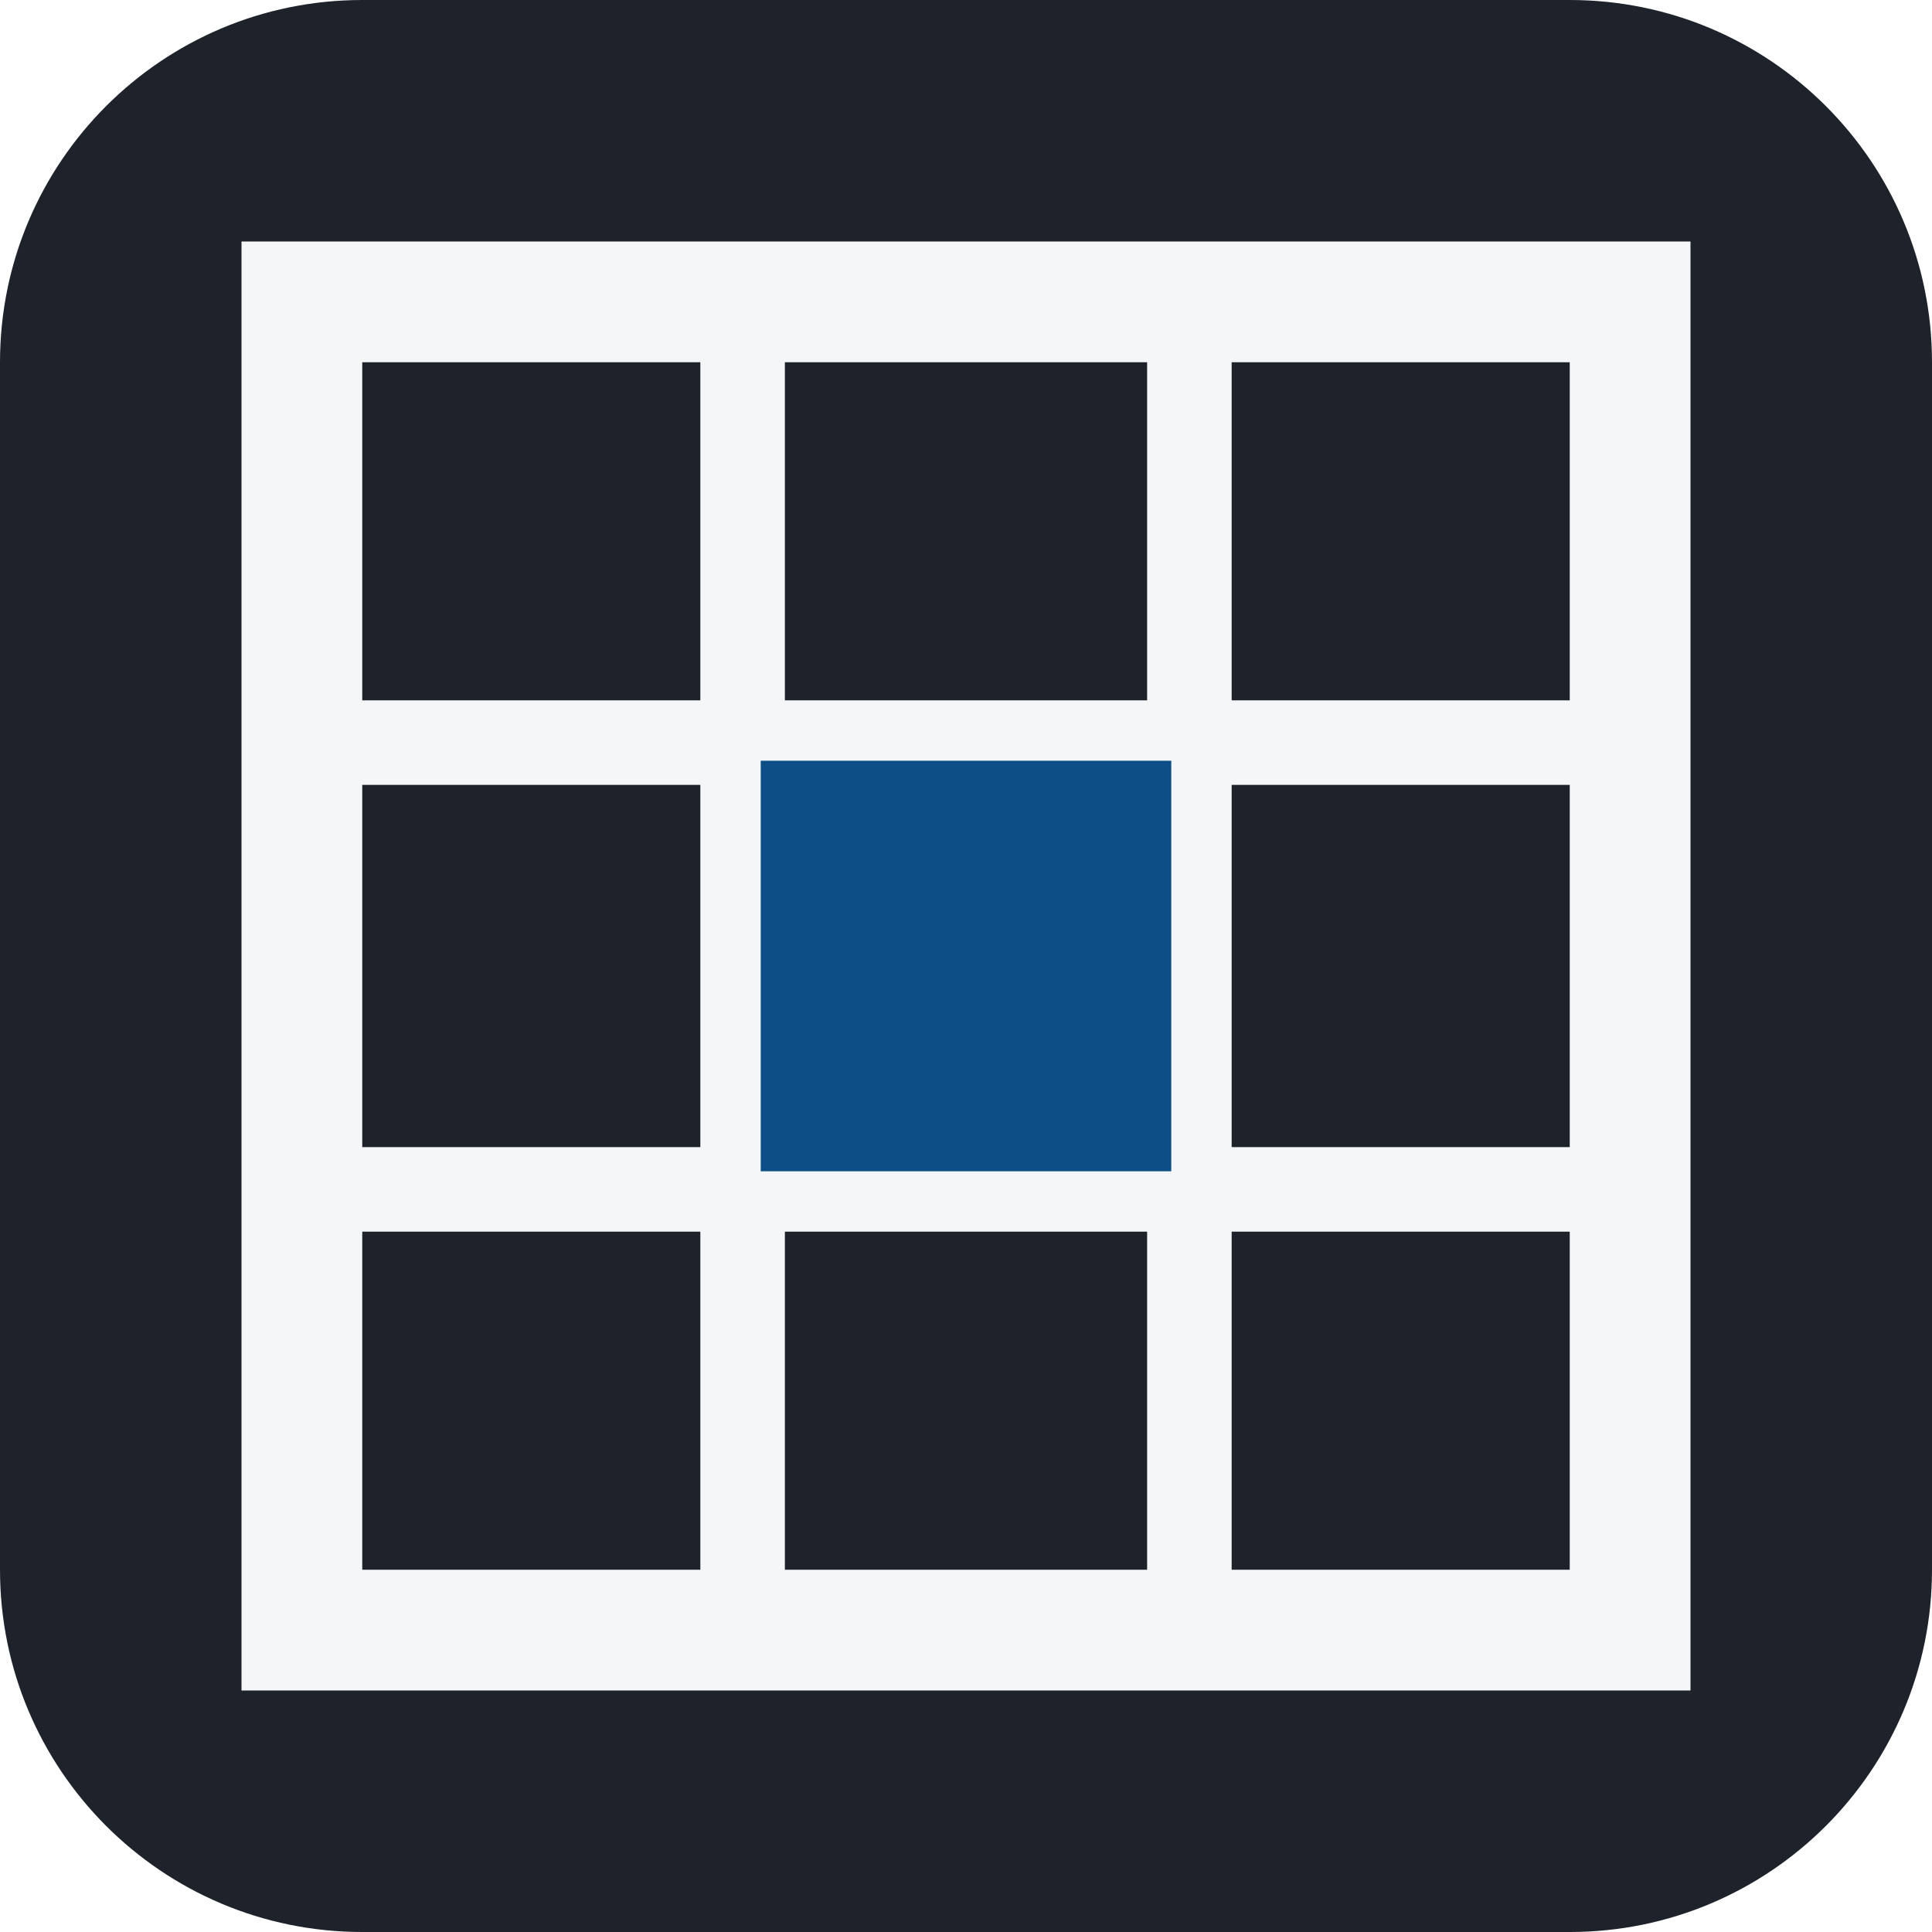
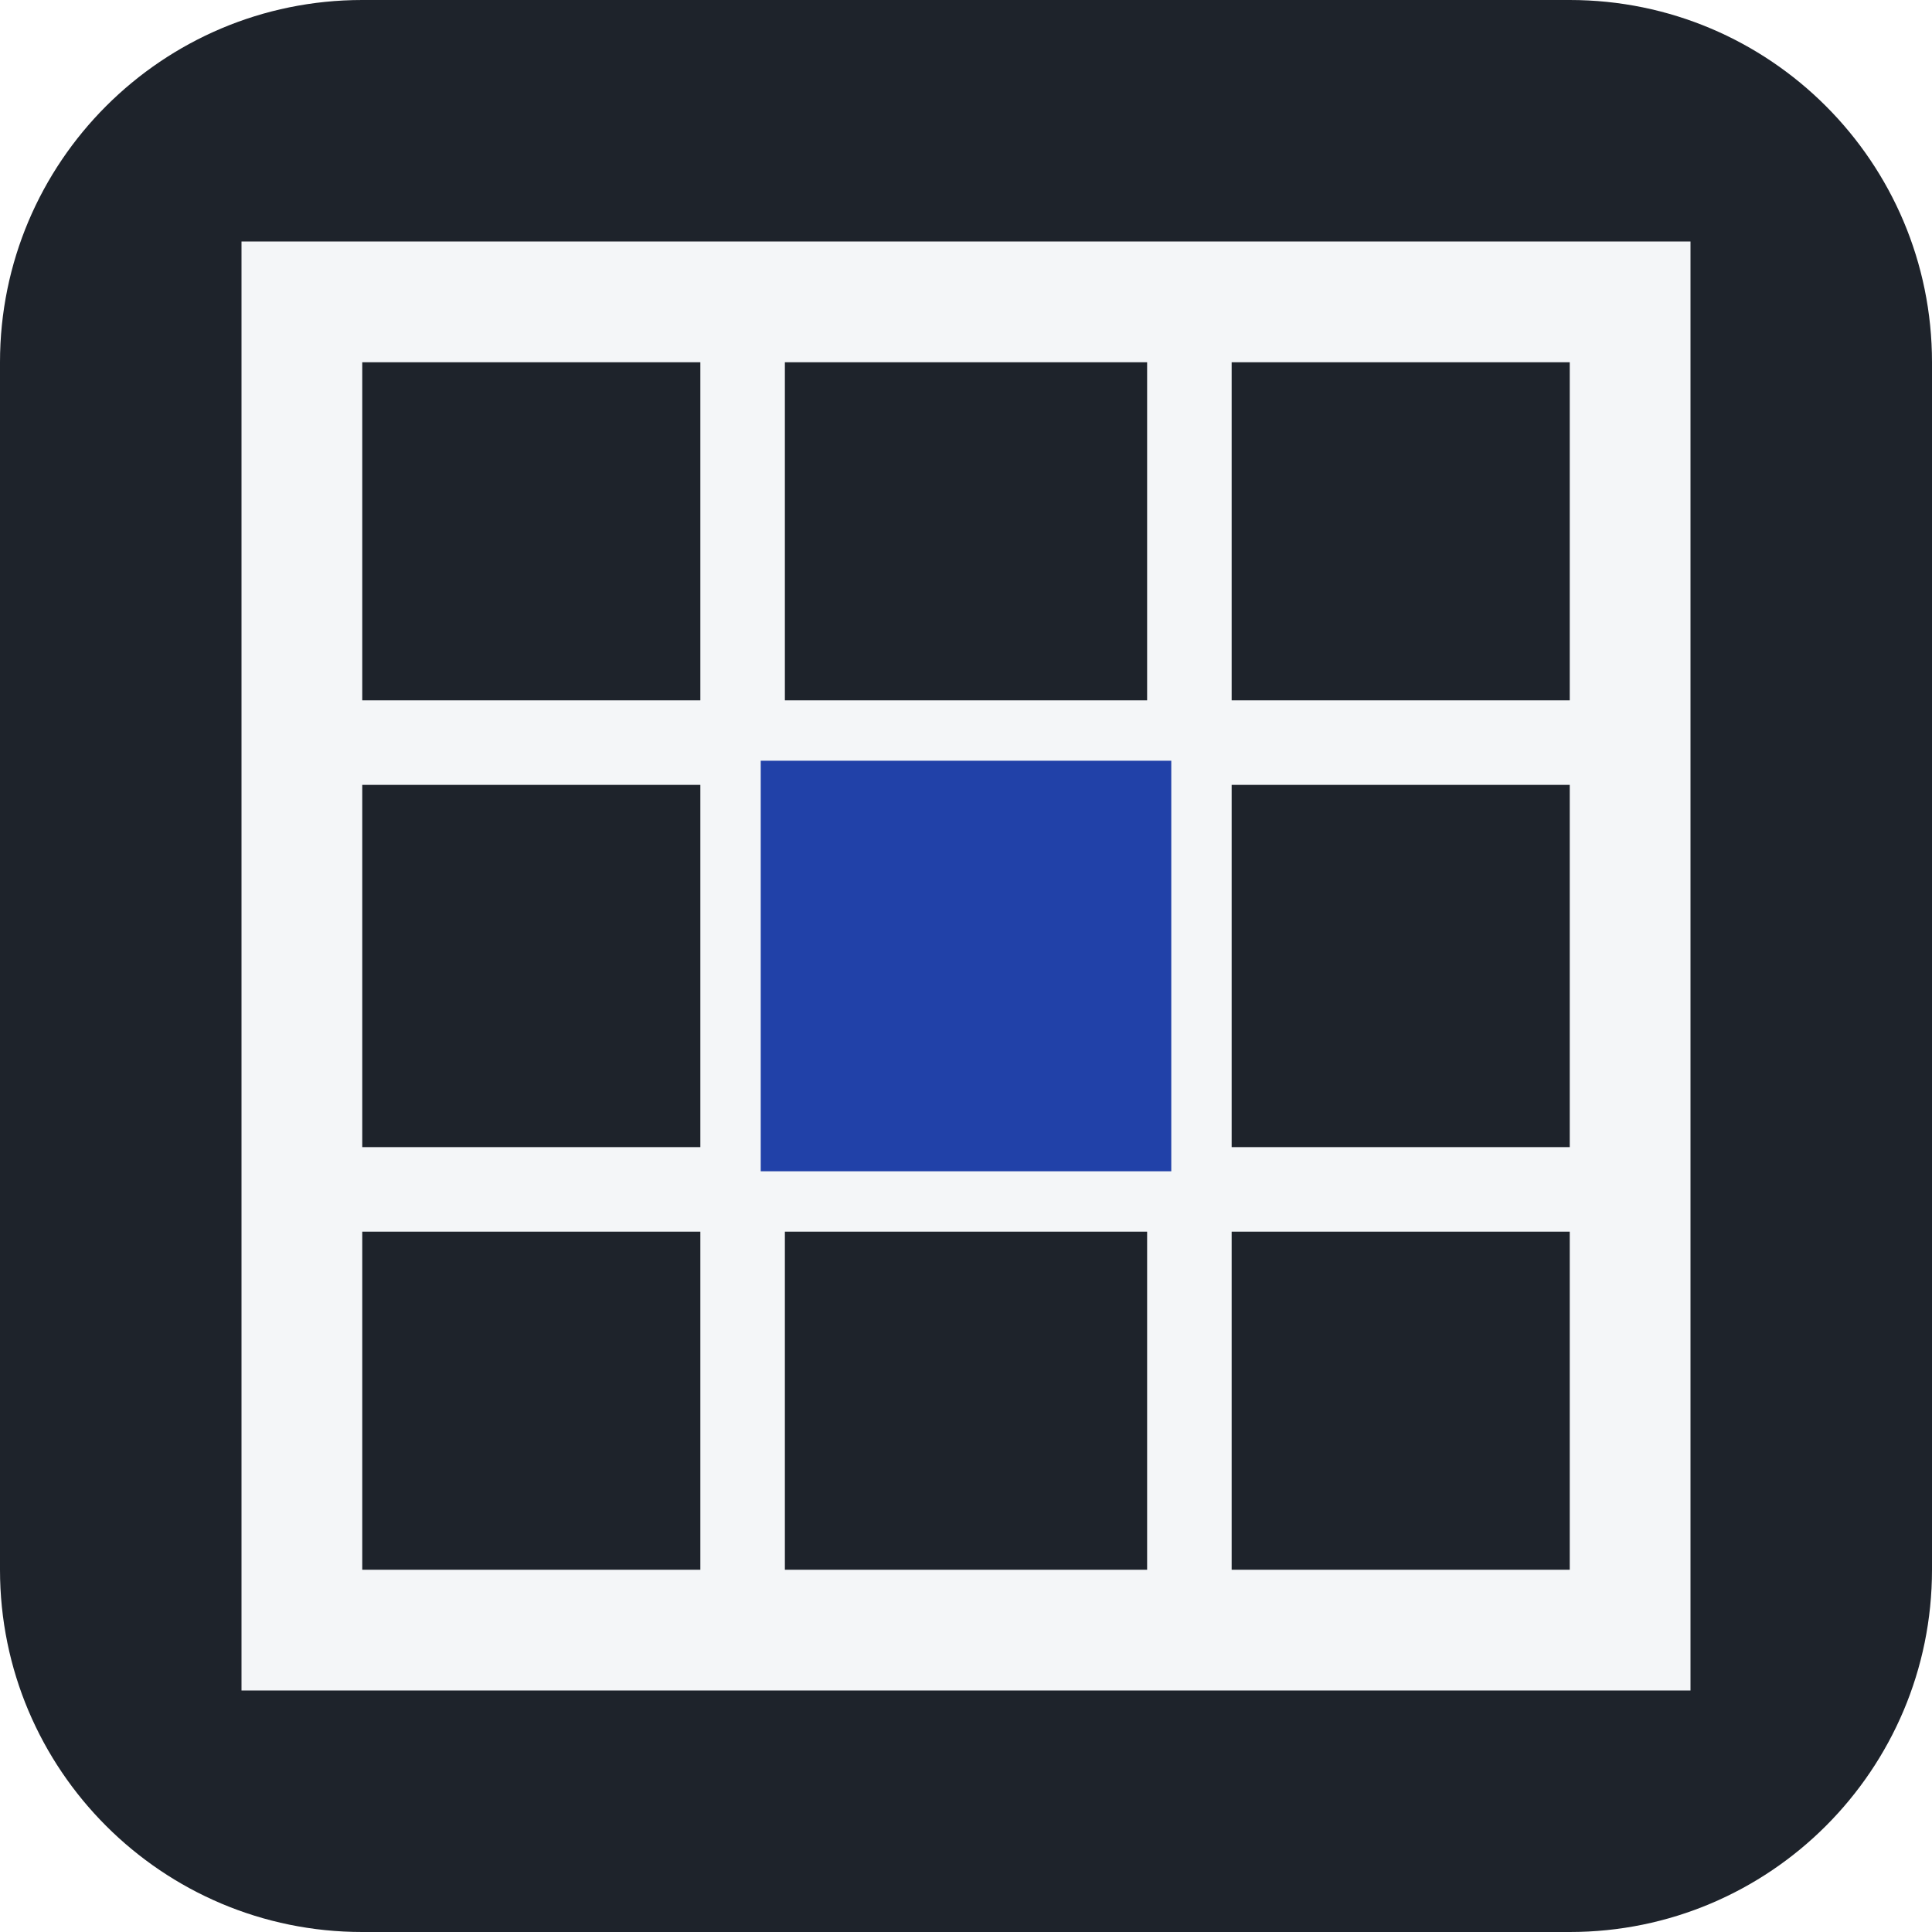
<svg xmlns="http://www.w3.org/2000/svg" viewBox="0 0 32 32">
  <rect width="32" height="32" rx="6" fill="#1e232b" />
  <rect x="5" y="5" width="22" height="22" fill="none" stroke="#f4f6f8" stroke-width="2" />
  <path d="M12.3 5.5v21M19.7 5.5v21M5.5 12.3h21M5.5 19.7h21" stroke="#f4f6f8" stroke-width="1.4" />
-   <rect x="12.6" y="12.6" width="6.8" height="6.8" fill="#0c4f86" />
+   <rect x="12.6" y="12.6" width="6.8" height="6.8" fill="#2141a8" />
</svg>
